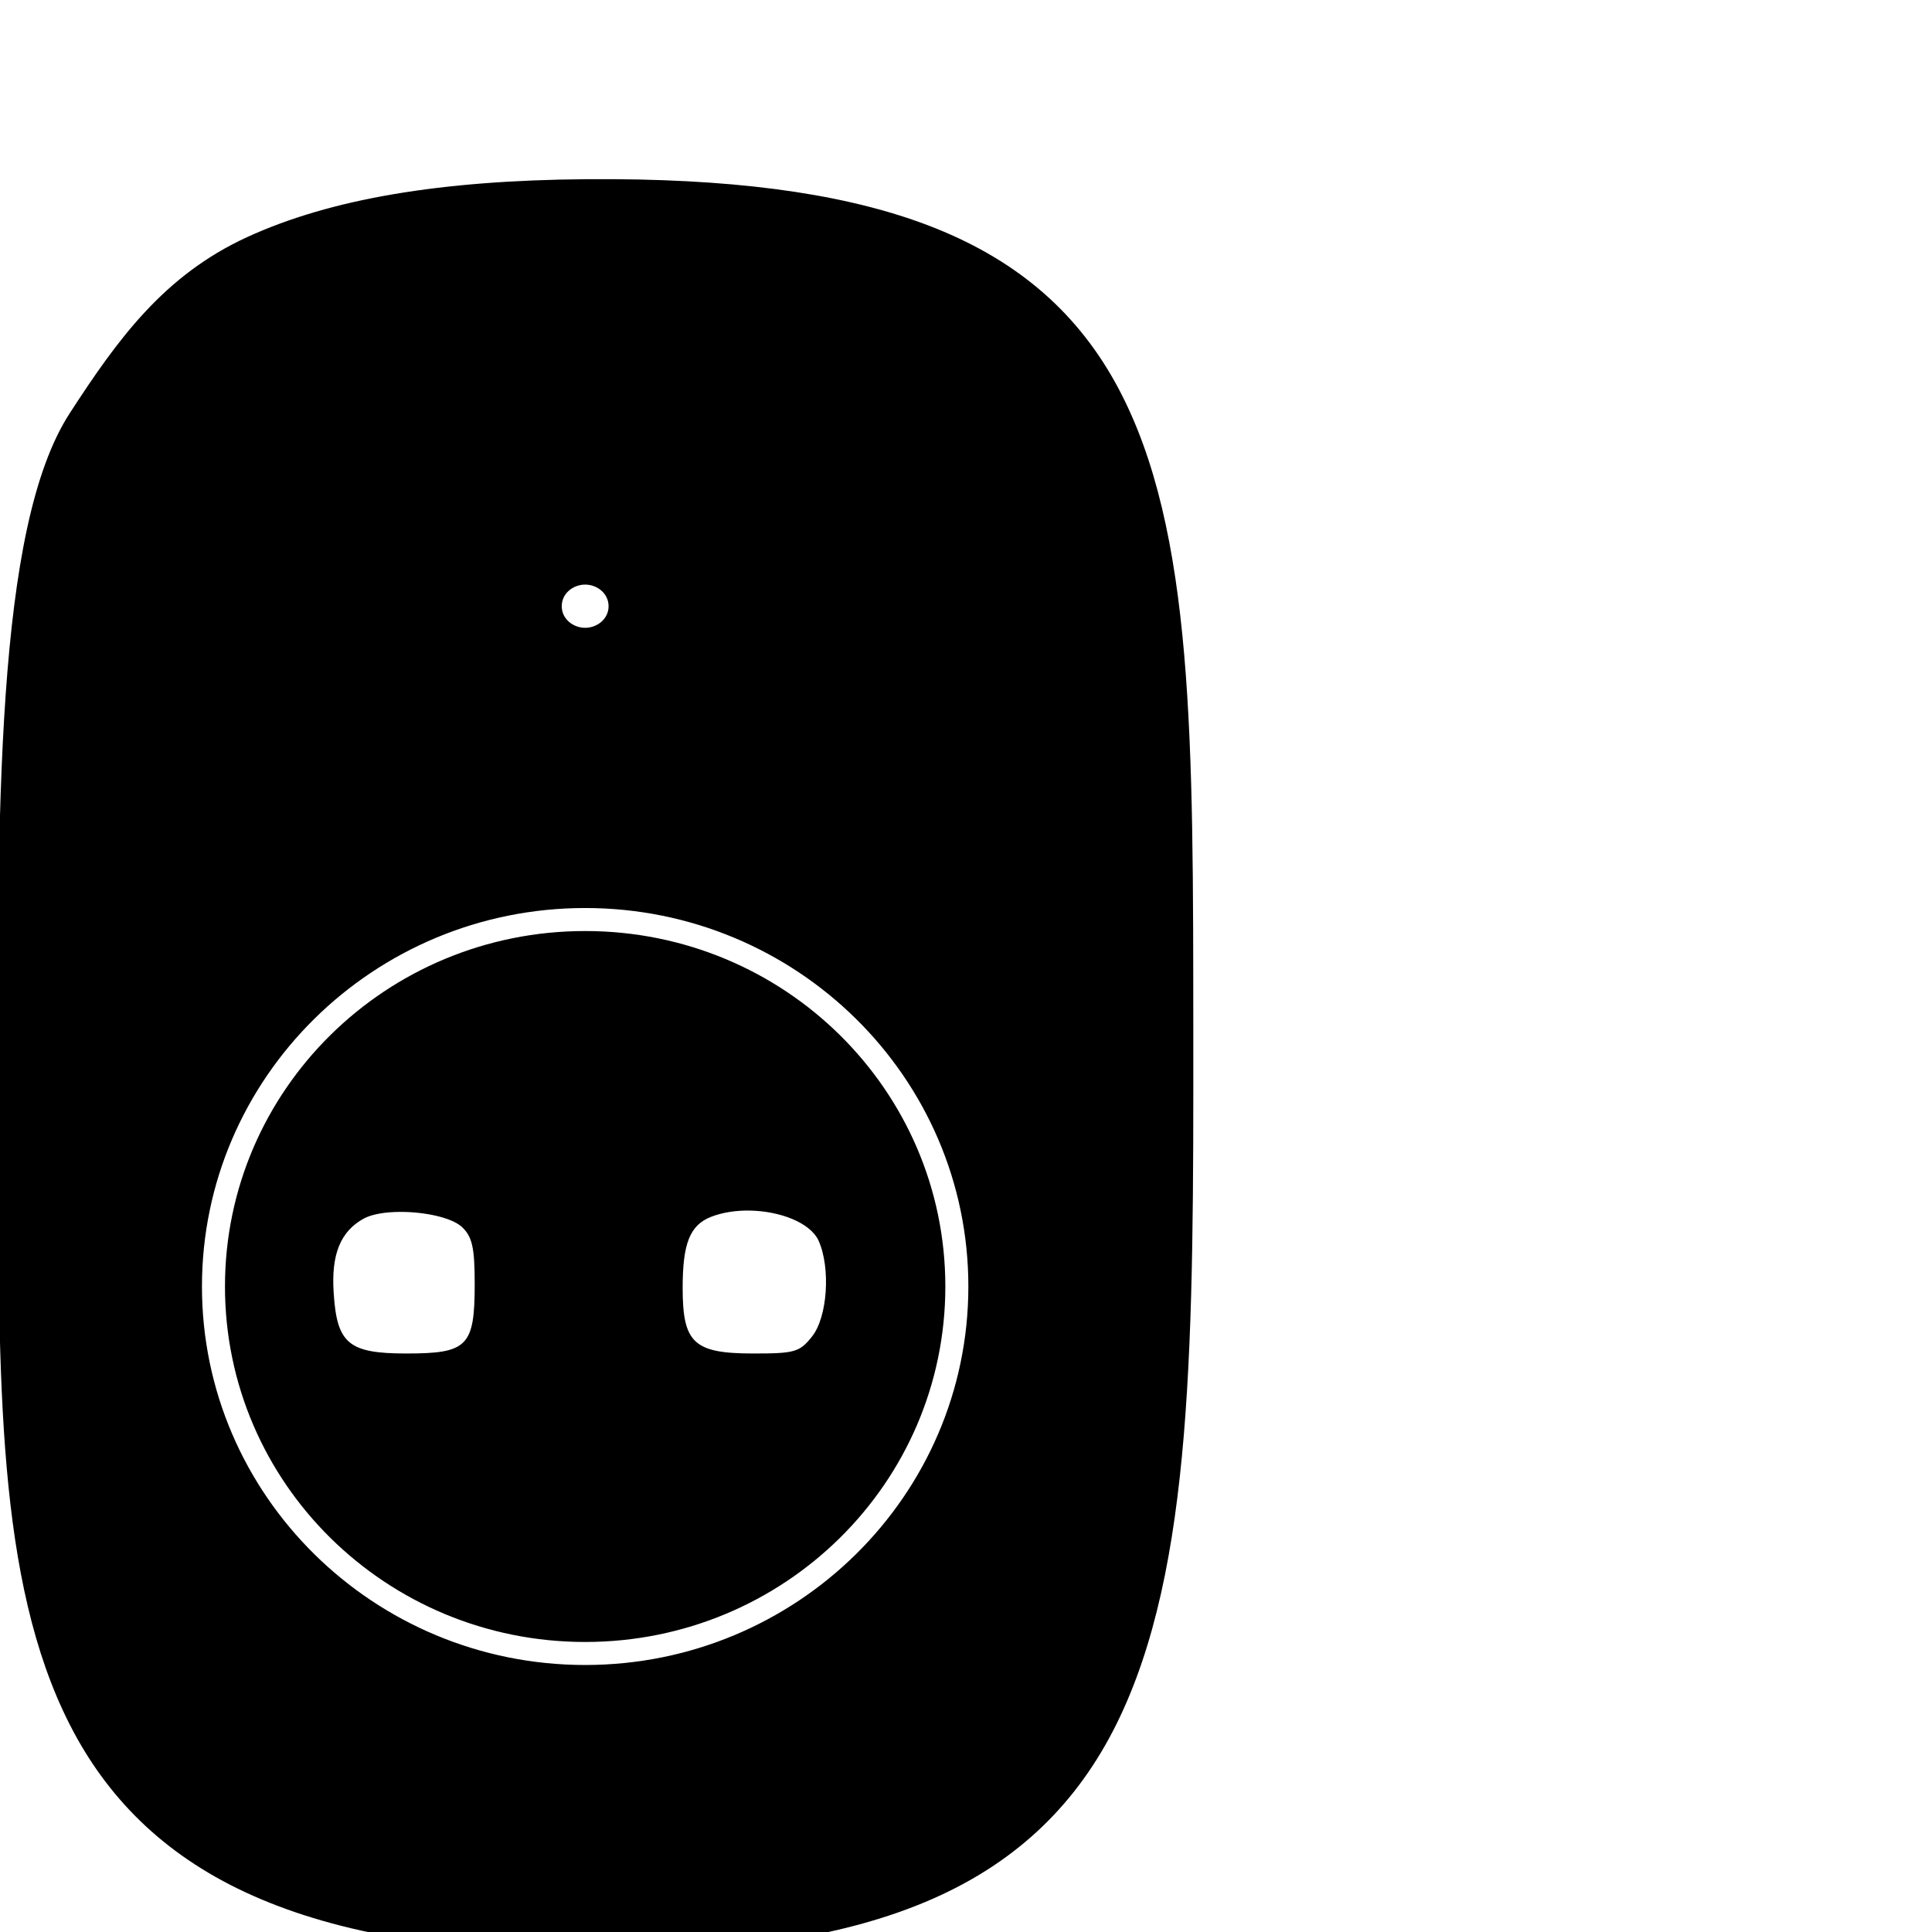
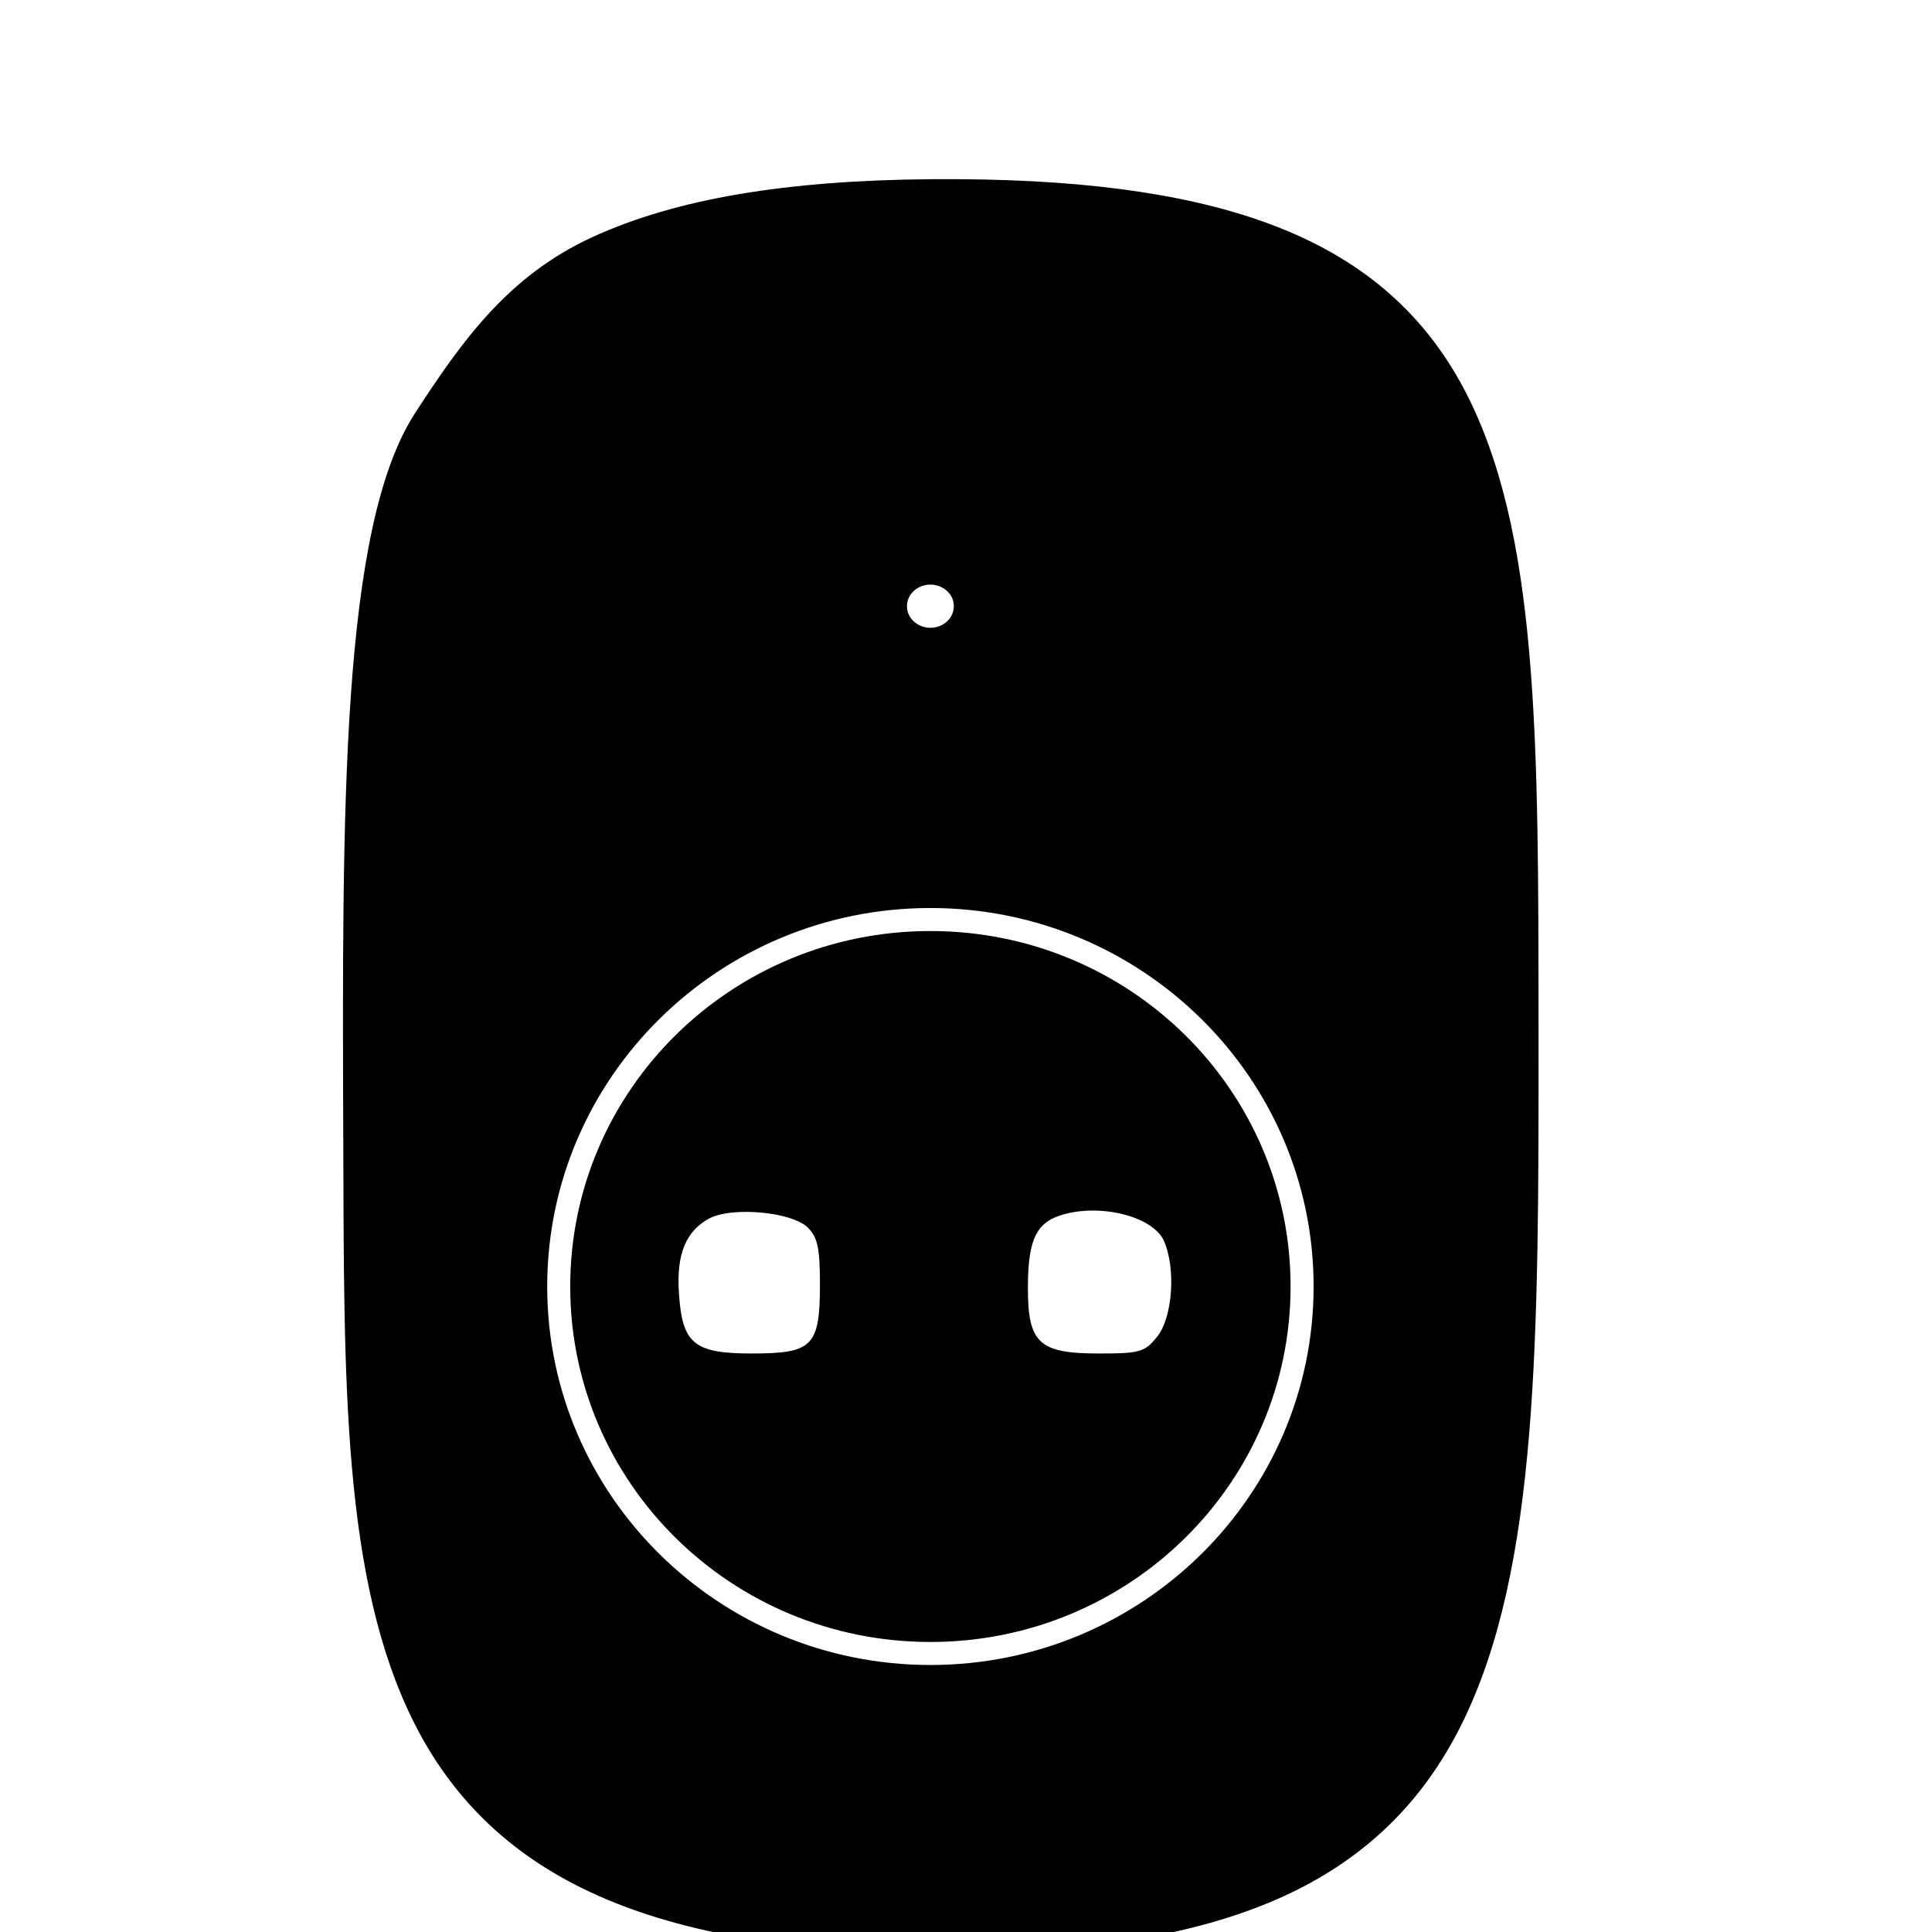
- <svg xmlns="http://www.w3.org/2000/svg" id="svg2" viewBox="0 0 468 470" height="470pt" width="468pt" version="1.0">
+ <svg xmlns="http://www.w3.org/2000/svg" id="svg2" viewBox="0 0 300 470" height="470pt" width="468pt" version="1.0">
  <defs id="defs22" />
  <path id="path4153" transform="scale(0.8,0.8)" d="m 186.66,54.484 c -2.766,-0.018 -5.575,-0.015 -8.428,0.008 -44.223,0.35 -77.67,5.955 -103.08,17.617 -25.41,11.662 -39.49,31.28 -53.92,53.514 -22.549,34.742 -22.192,119.977 -21.834,220.789 0.26,73.248 -0.44,134.269 21.805,177.99 11.122,21.861 28.148,39.257 53.496,51.049 25.348,11.792 58.916,18.088 103.533,18.447 45.322,0.365 79.647,-5.067 105.754,-16.633 26.107,-11.566 43.876,-29.401 55.582,-53.025 23.412,-47.249 23.418,-117.115 23.352,-210.656 -0.062,-87.796 0.323,-152.4 -22.959,-195.838 C 328.32,96.027 310.564,79.811 284.438,69.379 259.944,59.599 228.152,54.754 186.66,54.484 Z M 177.967,177.768 c 3.595,1e-5 7.121,2.633 7.121,6.57 0,3.938 -3.526,6.572 -7.121,6.572 -3.595,-2e-5 -7.125,-2.635 -7.125,-6.572 0,-3.938 3.53,-6.57 7.125,-6.57 z m -0.002,98.35 c 64.299,0 116.543,51.544 116.543,115.092 0,63.548 -52.243,115.096 -116.543,115.096 -64.299,0 -116.543,-51.548 -116.543,-115.096 0,-63.548 52.243,-115.092 116.543,-115.092 z m 0,7 c -60.565,0 -109.543,48.376 -109.543,108.092 0,59.716 48.978,108.096 109.543,108.096 60.565,0 109.543,-48.38 109.543,-108.096 0,-59.716 -48.978,-108.092 -109.543,-108.092 z m 50.082,85.004 c 9.173,0.163 18.293,3.637 20.875,9.072 3.755,8.301 2.769,23.321 -1.975,29.25 -3.755,4.743 -5.336,5.139 -17.787,5.139 -18.182,0 -21.543,-3.164 -21.543,-19.963 0,-13.439 2.174,-18.972 8.498,-21.541 3.582,-1.42 7.762,-2.031 11.932,-1.957 z m -106.207,0.402 c 7.294,-0.006 15.37,1.679 18.582,4.52 3.162,2.965 3.951,6.125 3.951,17.391 0,18.973 -2.172,21.148 -20.75,21.148 -17.59,0 -21.149,-2.965 -22.137,-18.381 -0.791,-11.66 1.977,-18.776 9.289,-22.729 2.594,-1.334 6.688,-1.946 11.064,-1.949 z" style="color:#000000" />
  <g transform="translate(-14.14953,19.2)" id="g4158" />
</svg>
